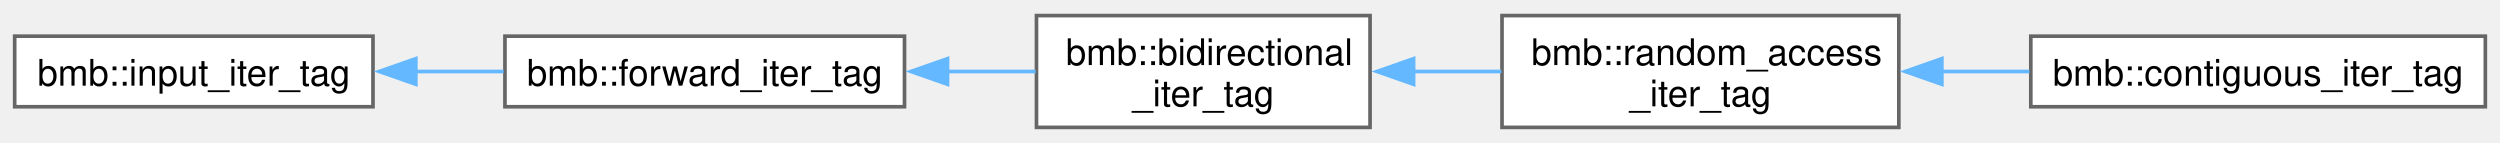
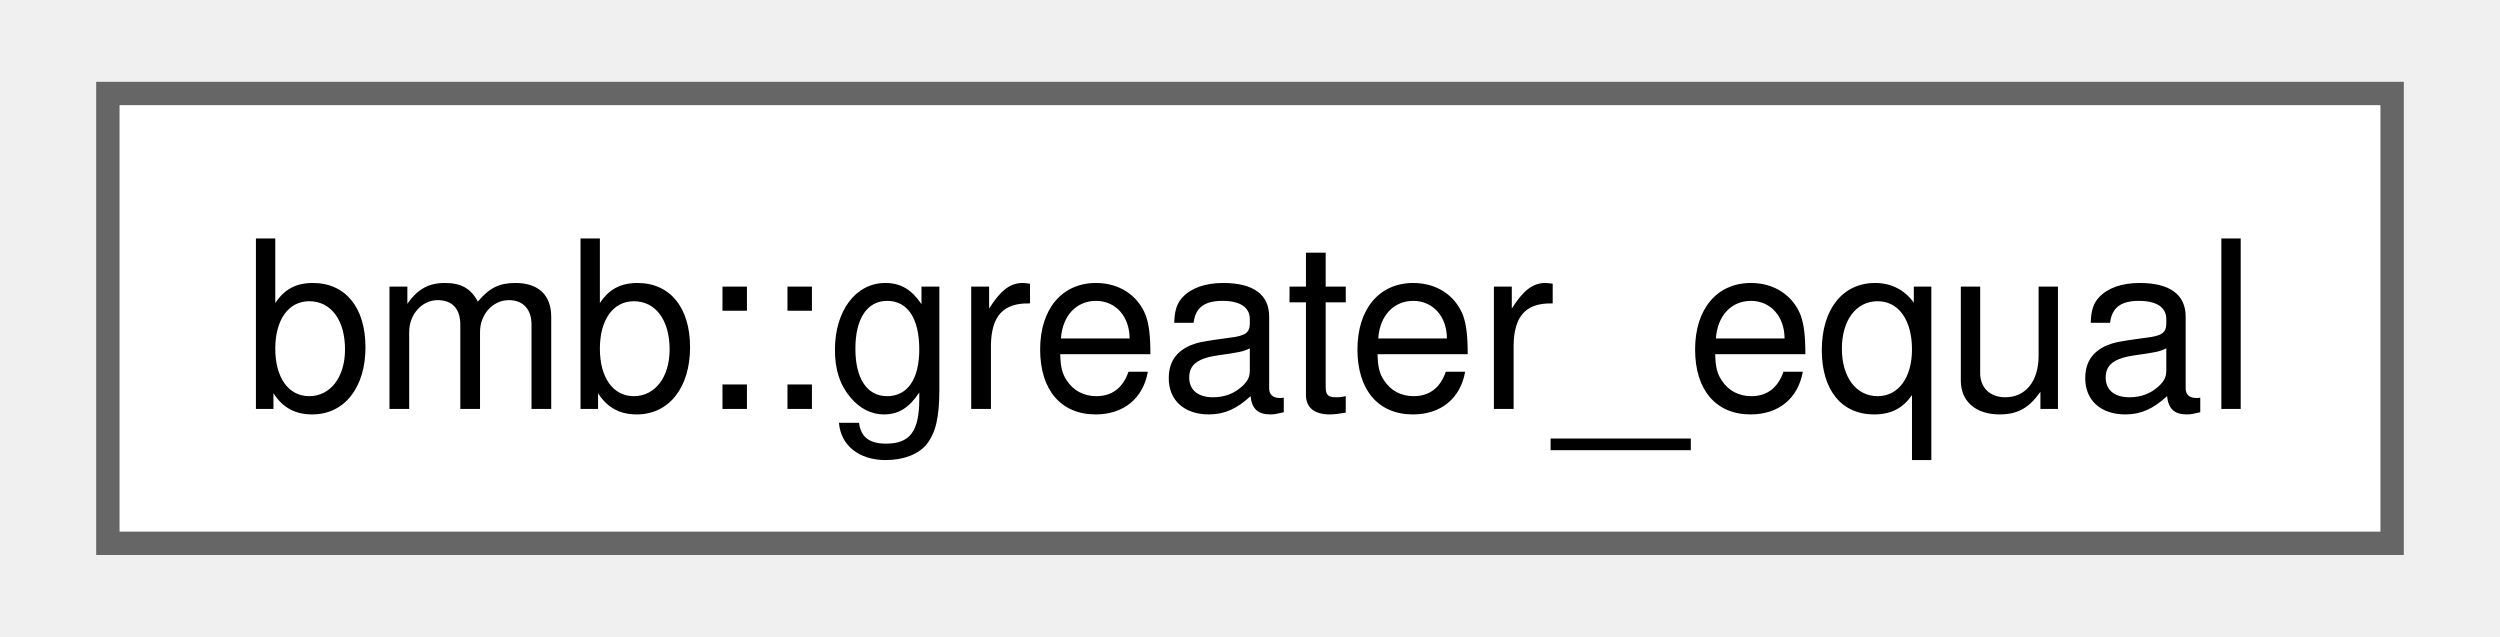
- <svg xmlns="http://www.w3.org/2000/svg" xmlns:xlink="http://www.w3.org/1999/xlink" width="682pt" height="39pt" viewBox="0.00 0.00 682.00 38.50">
-   <g id="graph0" class="graph" transform="scale(1 1) rotate(0) translate(4 34.5)">
+ <svg xmlns="http://www.w3.org/2000/svg" xmlns:xlink="http://www.w3.org/1999/xlink" width="106pt" height="27pt" viewBox="0.00 0.00 105.75 27.25">
+   <g id="graph0" class="graph" transform="scale(1 1) rotate(0) translate(4 23.25)">
    <g id="Node000000" class="node">
      <g id="a_Node000000">
-         <a xlink:href="structbmb_1_1input__iter__tag.html" target="_top" xlink:title="input_iter_tag">
-           <polygon fill="white" stroke="#666666" points="97.75,-24.88 0,-24.88 0,-5.63 97.75,-5.63 97.75,-24.88" />
-           <text text-anchor="middle" x="48.88" y="-11.38" font-family="Helvetica,sans-Serif" font-size="10.00">bmb::input_iter_tag</text>
-         </a>
-       </g>
-     </g>
-     <g id="Node000001" class="node">
-       <g id="a_Node000001">
-         <a xlink:href="structbmb_1_1forward__iter__tag.html" target="_top" xlink:title="forward_iter_tag">
-           <polygon fill="white" stroke="#666666" points="242.75,-24.88 133.75,-24.88 133.75,-5.63 242.75,-5.63 242.75,-24.88" />
-           <text text-anchor="middle" x="188.25" y="-11.38" font-family="Helvetica,sans-Serif" font-size="10.00">bmb::forward_iter_tag</text>
-         </a>
-       </g>
-     </g>
-     <g id="edge6_Node000000_Node000001" class="edge">
-       <g id="a_edge6_Node000000_Node000001">
-         <a xlink:title=" ">
-           <path fill="none" stroke="#63b8ff" d="M109.42,-15.25C117.38,-15.25 125.51,-15.25 133.36,-15.25" />
-           <polygon fill="#63b8ff" stroke="#63b8ff" points="109.44,-11.75 99.44,-15.25 109.44,-18.75 109.44,-11.75" />
-         </a>
-       </g>
-     </g>
-     <g id="Node000002" class="node">
-       <g id="a_Node000002">
-         <a xlink:href="structbmb_1_1bidirectional__iter__tag.html" target="_top" xlink:title="bidirectional_iter_tag">
-           <polygon fill="white" stroke="#666666" points="369.75,-30.5 278.75,-30.5 278.75,0 369.75,0 369.75,-30.5" />
-           <text text-anchor="start" x="286.75" y="-17" font-family="Helvetica,sans-Serif" font-size="10.00">bmb::bidirectional</text>
-           <text text-anchor="middle" x="324.25" y="-5.75" font-family="Helvetica,sans-Serif" font-size="10.00">_iter_tag</text>
-         </a>
-       </g>
-     </g>
-     <g id="edge7_Node000001_Node000002" class="edge">
-       <g id="a_edge7_Node000001_Node000002">
-         <a xlink:title=" ">
-           <path fill="none" stroke="#63b8ff" d="M254.44,-15.25C262.6,-15.25 270.79,-15.25 278.54,-15.25" />
-           <polygon fill="#63b8ff" stroke="#63b8ff" points="254.49,-11.75 244.49,-15.25 254.49,-18.75 254.49,-11.75" />
-         </a>
-       </g>
-     </g>
-     <g id="Node000003" class="node">
-       <g id="a_Node000003">
-         <a xlink:href="structbmb_1_1random__access__iter__tag.html" target="_top" xlink:title="random_access_iter_tag">
-           <polygon fill="white" stroke="#666666" points="514,-30.5 405.75,-30.5 405.75,0 514,0 514,-30.5" />
-           <text text-anchor="start" x="413.75" y="-17" font-family="Helvetica,sans-Serif" font-size="10.00">bmb::random_access</text>
-           <text text-anchor="middle" x="459.88" y="-5.75" font-family="Helvetica,sans-Serif" font-size="10.00">_iter_tag</text>
-         </a>
-       </g>
-     </g>
-     <g id="edge8_Node000002_Node000003" class="edge">
-       <g id="a_edge8_Node000002_Node000003">
-         <a xlink:title=" ">
-           <path fill="none" stroke="#63b8ff" d="M381.57,-15.25C389.52,-15.25 397.67,-15.25 405.56,-15.25" />
-           <polygon fill="#63b8ff" stroke="#63b8ff" points="381.63,-11.75 371.63,-15.25 381.63,-18.75 381.63,-11.75" />
-         </a>
-       </g>
-     </g>
-     <g id="Node000004" class="node">
-       <g id="a_Node000004">
-         <a xlink:href="structbmb_1_1contiguous__iter__tag.html" target="_top" xlink:title="contiguous_iter_tag">
-           <polygon fill="white" stroke="#666666" points="674,-24.88 550,-24.88 550,-5.63 674,-5.63 674,-24.88" />
-           <text text-anchor="middle" x="612" y="-11.38" font-family="Helvetica,sans-Serif" font-size="10.00">bmb::contiguous_iter_tag</text>
-         </a>
-       </g>
-     </g>
-     <g id="edge9_Node000003_Node000004" class="edge">
-       <g id="a_edge9_Node000003_Node000004">
-         <a xlink:title=" ">
-           <path fill="none" stroke="#63b8ff" d="M525.71,-15.25C533.64,-15.25 541.74,-15.25 549.63,-15.25" />
-           <polygon fill="#63b8ff" stroke="#63b8ff" points="525.74,-11.75 515.74,-15.25 525.74,-18.75 525.74,-11.75" />
+         <a xlink:href="structbmb_1_1greater__equal.html" target="_top" xlink:title="greater_equal">
+           <polygon fill="white" stroke="#666666" points="97.75,-19.25 0,-19.25 0,0 97.75,0 97.75,-19.25" />
+           <text text-anchor="middle" x="48.88" y="-5.75" font-family="Helvetica,sans-Serif" font-size="10.00">bmb::greater_equal</text>
        </a>
      </g>
    </g>
  </g>
</svg>
